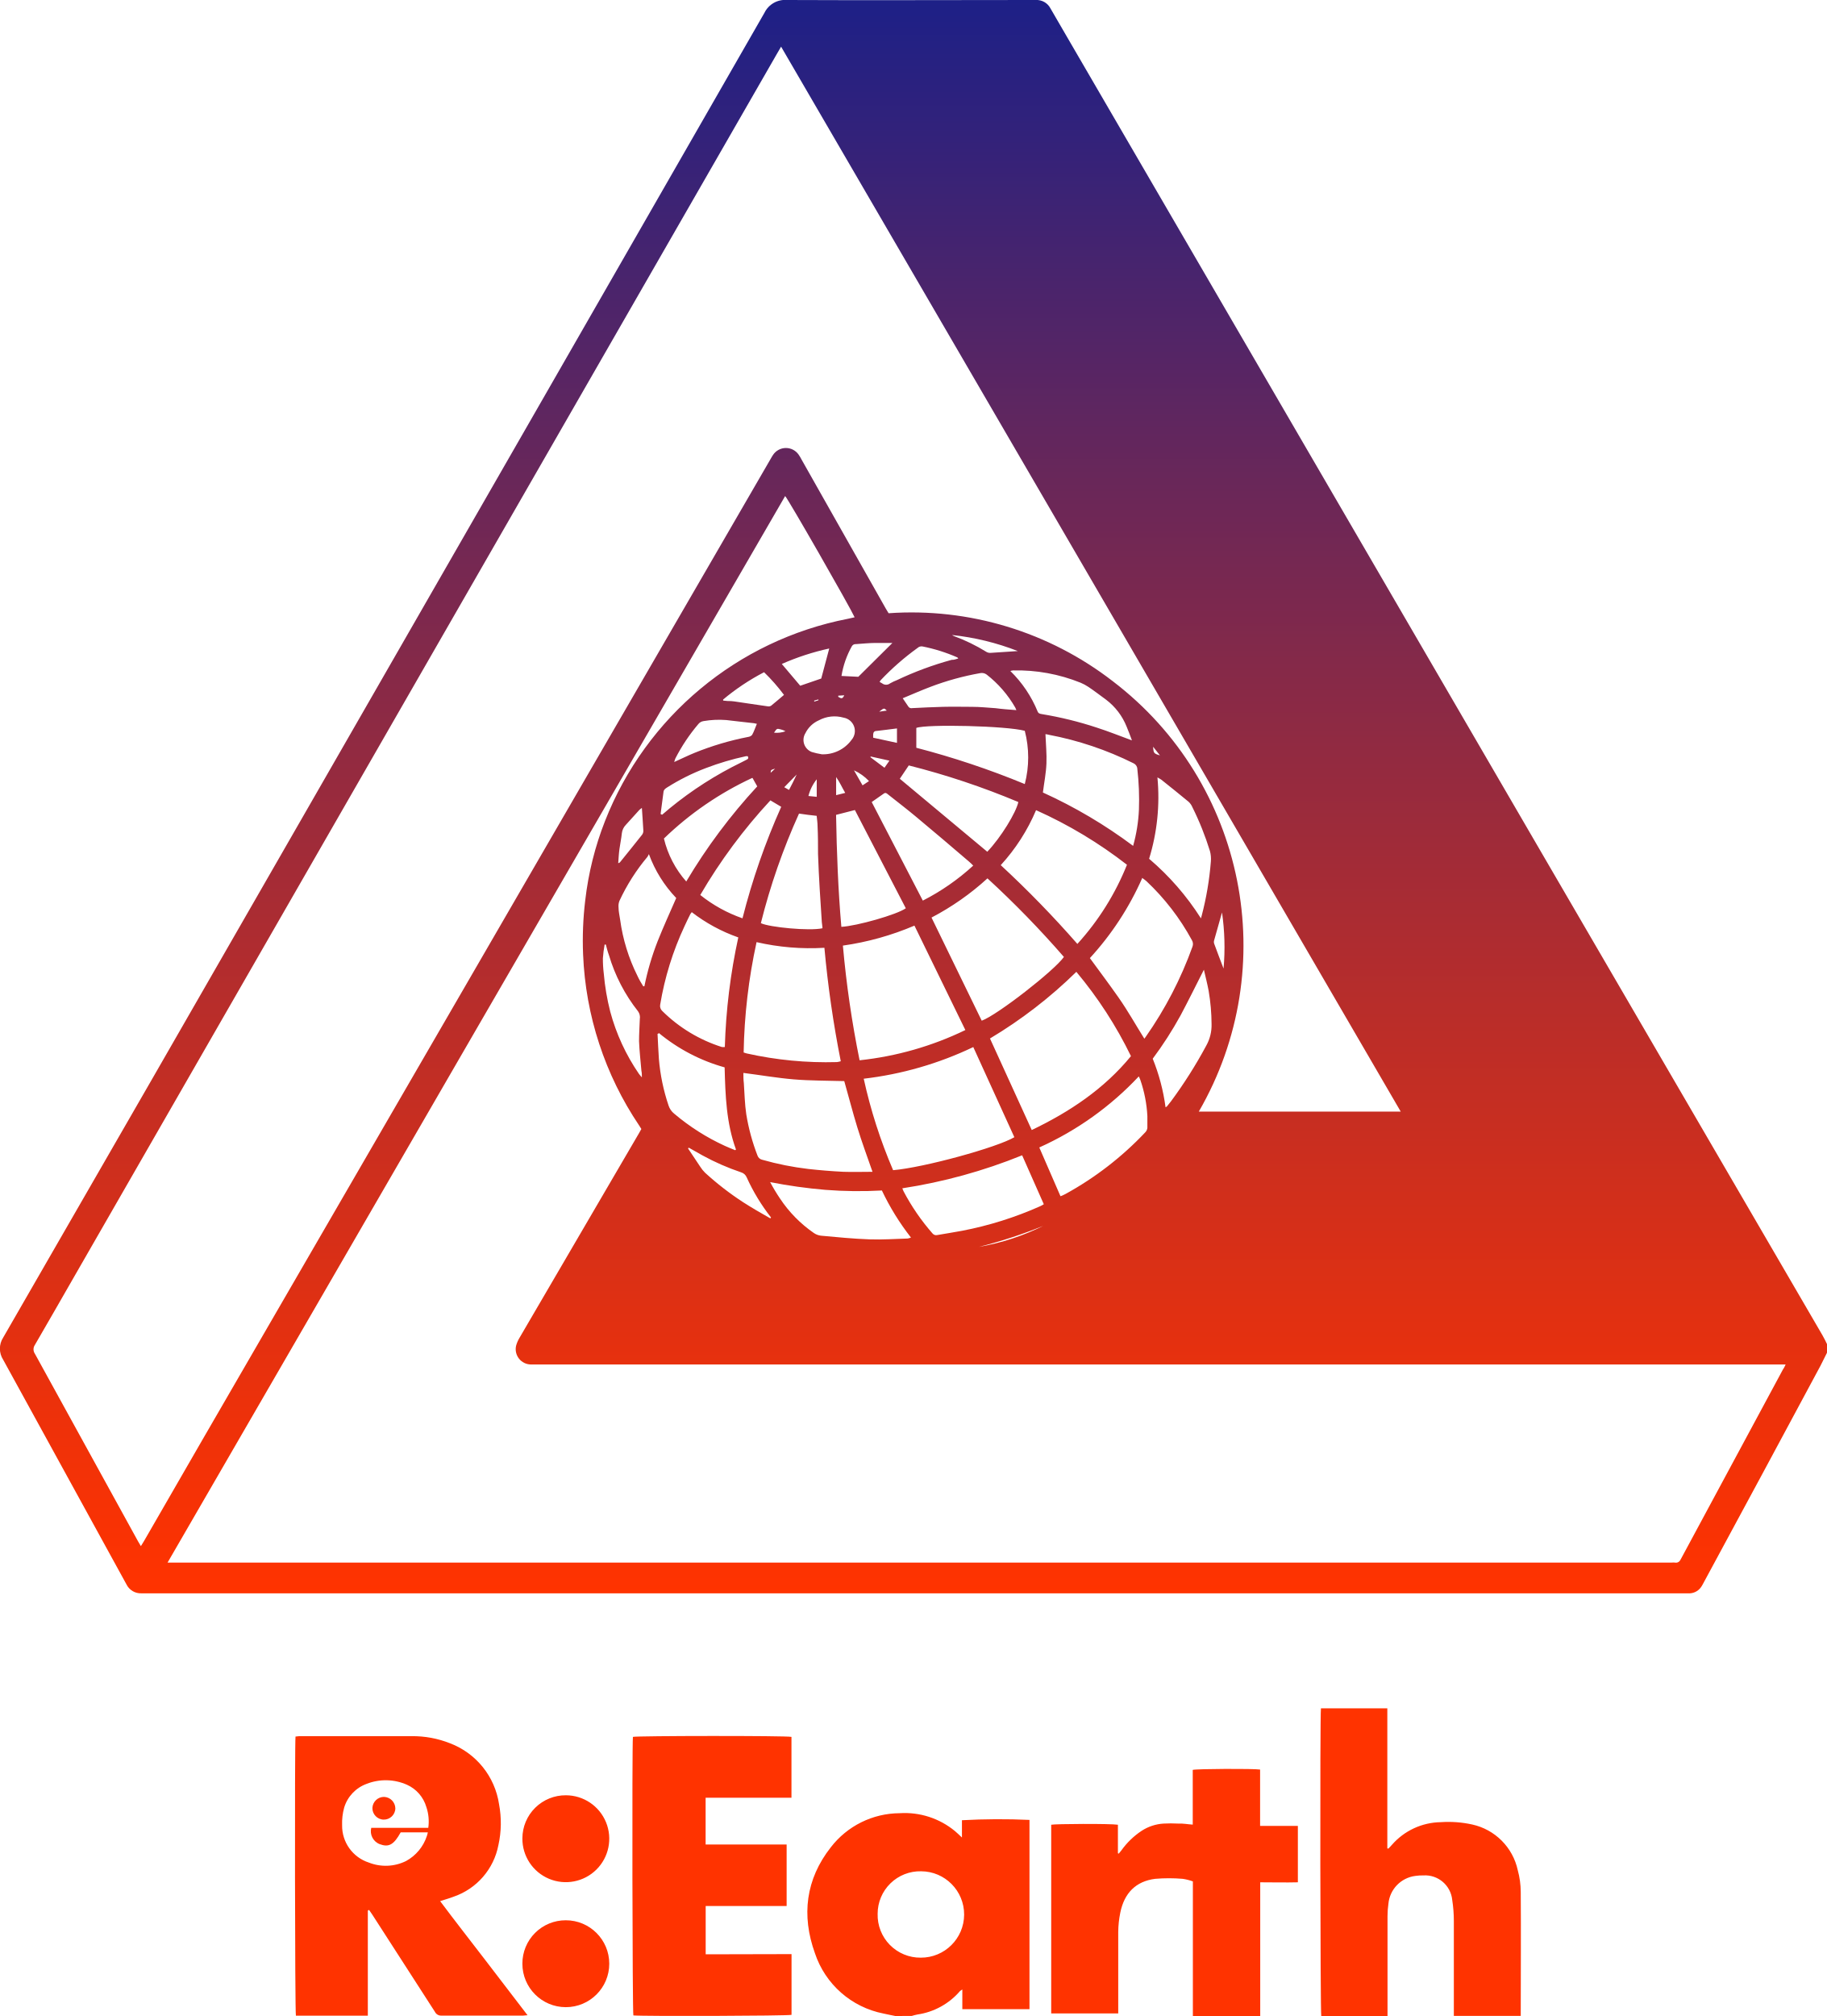
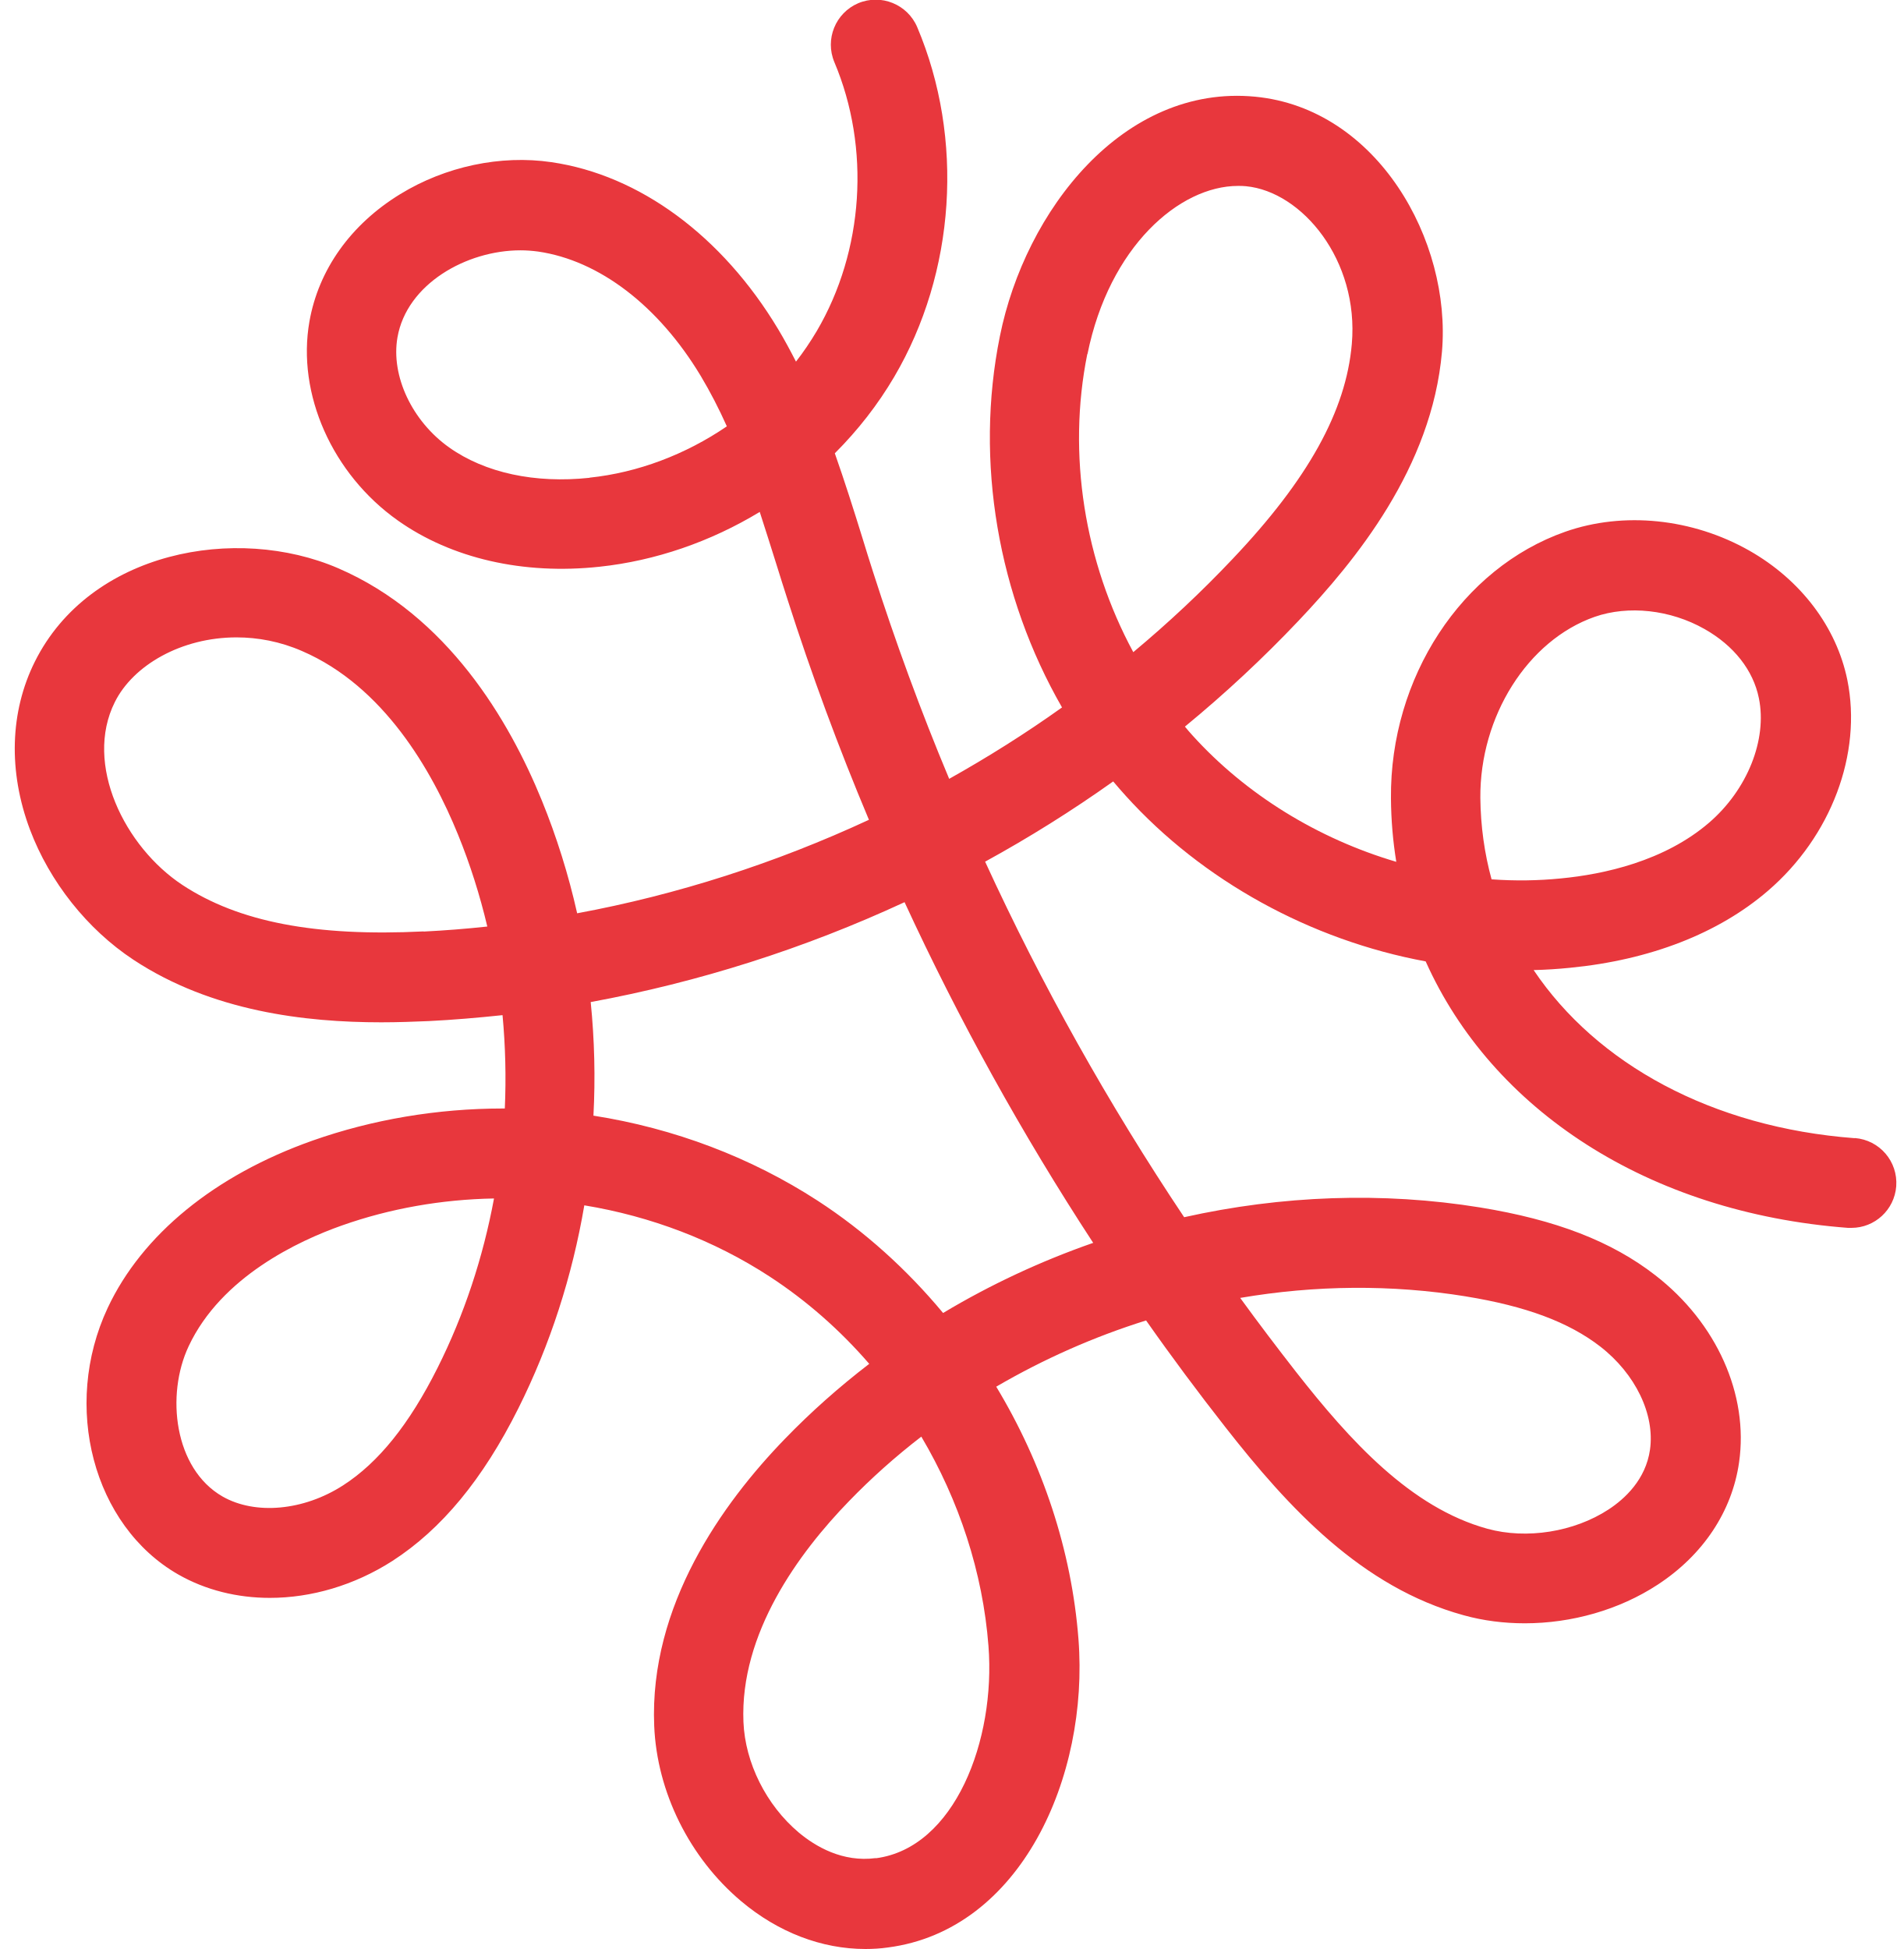
- <svg xmlns="http://www.w3.org/2000/svg" viewBox="0 0 283.46 312.74">
-   <defs>
-     <linearGradient id="名称未設定グラデーション_8" x1="141.73" y1="247.2" x2="141.73" gradientUnits="userSpaceOnUse">
-       <stop offset="0" stop-color="#1d2087" />
-       <stop offset="0" stop-color="#f30" />
-       <stop offset=".12" stop-color="#ec310b" />
-       <stop offset=".36" stop-color="#ba2d29" />
-       <stop offset=".69" stop-color="#6b2758" />
-       <stop offset="1" stop-color="#1d2087" />
-     </linearGradient>
-     <style>.cls-2{fill:#f30}</style>
-   </defs>
-   <g id="レイヤー_2" data-name="レイヤー 2">
-     <g id="レイヤー_1-2" data-name="レイヤー 1">
-       <path d="M283.46 209.86c-.33.66-.66 1.33-1 2q-9 16.78-18.08 33.56c-.12.22-.23.45-.37.66a2.27 2.27 0 01-1.79 1.09H21.94a2.47 2.47 0 01-2.32-1.39Q10.07 228.37.49 210.93a3.16 3.16 0 010-3.43q23.3-40.39 46.51-80.82Q82.81 64.37 118.6 2a3.57 3.57 0 013.54-2c12.6.06 25.19 0 37.79 0h.75A2.43 2.43 0 01163 1.33q1.29 2.25 2.6 4.48l74 127.2q21.57 37.08 43.17 74.14c.29.49.52 1 .77 1.51zm-6.41 1.81H82.34a2.38 2.38 0 01-2.27-2.9 4.92 4.92 0 01.53-1.23q9.24-15.84 18.51-31.69l.4-.71-.34-.54a51.14 51.14 0 01-8.7-26.53 52.26 52.26 0 01.33-8.39 49 49 0 013.08-12.34A50.92 50.92 0 01131.52 96l1.08-.24c-.76-1.67-10.35-18.41-10.78-18.81Q73.93 159.59 26 242.4h233.39a2.24 2.24 0 01.45 0c.54.09.8-.19 1-.63q7.89-14.68 15.8-29.34c.16-.21.25-.43.41-.76zM21.86 239.85l.49-.8q9-15.63 18.07-31.26 15.44-26.65 30.89-53.31l48.28-83.33c.11-.19.22-.39.35-.58a2.4 2.4 0 014 0 6.31 6.31 0 01.42.71l13.07 23.12.44.73a51 51 0 0134.8 10.56A51.51 51.51 0 01186 172.44h31.33q-48.09-82.63-96.14-165.2c-.26.44-.45.76-.63 1.08Q66 103.27 11.41 198.22c-2 3.47-4 7-6 10.42a1.21 1.21 0 000 1.36q8 14.53 16 29.09c.13.21.26.42.45.76zm153.62-76a63.87 63.87 0 00-8.48-13.09 71.35 71.35 0 01-13.4 10.34l6.48 14.2c5.92-2.84 11.24-6.39 15.4-11.47zm-18.09 12.58c-2.12-4.66-4.24-9.28-6.38-14a53.9 53.9 0 01-17 4.91 78.6 78.6 0 004.56 14.19c4.8-.41 16.14-3.53 18.82-5.12zm-26.61-29.72a160.12 160.12 0 002.59 17.77 49.7 49.7 0 0016.41-4.69l-7.9-16.2a44.08 44.08 0 01-11.1 3.1zm34.3 1.75a151.66 151.66 0 00-11.87-12.2 41 41 0 01-8.68 6.08l7.79 16c2.41-.88 11.24-7.75 12.76-9.9zm-29.7 33.34c-.82-2.36-1.67-4.64-2.39-7s-1.33-4.75-2-7.09c-2.63-.08-5.25-.05-7.86-.27s-5.17-.67-7.79-1c0 .51 0 1.05.07 1.59.11 1.61.14 3.24.38 4.84a32 32 0 001.75 6.42 1 1 0 00.75.63 45.55 45.55 0 007.12 1.42c1.81.2 3.63.35 5.45.44 1.52.05 3.02 0 4.52 0zm-18-35.63a87.15 87.15 0 00-2 17.1c.2.06.34.12.48.15a56.69 56.69 0 0014 1.34 3.73 3.73 0 00.59-.13c-1.16-5.84-2-11.66-2.54-17.6a37.12 37.12 0 01-10.54-.88zm57.5-12a68.66 68.66 0 00-14.13-8.49 29.84 29.84 0 01-5.48 8.53 161.53 161.53 0 0111.89 12.22 40.77 40.77 0 007.71-12.32zm2.33 2.07a45.53 45.53 0 01-8.11 12.39c1.52 2.08 3 4.05 4.45 6.12s2.66 4.24 4 6.38l.21-.28a59.34 59.34 0 007.26-14 1.15 1.15 0 00-.09-1 36.41 36.41 0 00-7.06-9.16c-.21-.19-.42-.32-.67-.51zm-69.9 5.3a1.26 1.26 0 00-.19.24c-.31.62-.62 1.25-.91 1.89a46.8 46.8 0 00-3.78 12.18 1.07 1.07 0 00.34 1 23 23 0 009.22 5.57 2.18 2.18 0 00.47 0 92.51 92.51 0 012.09-17 25.75 25.75 0 01-7.25-3.94zm54.9-27.59c.06 1.56.21 3 .15 4.49s-.36 3-.55 4.5a75.32 75.32 0 0114 8.28 24.94 24.94 0 00.9-5.6 42.19 42.19 0 00-.25-6.36 1 1 0 00-.58-.85 50.68 50.68 0 00-13.18-4.43 2.46 2.46 0 00-.5-.09zm-3.62 65.27a82.59 82.59 0 01-18.59 5.12c.09.21.13.35.2.48a33.65 33.65 0 004.49 6.53.73.73 0 00.74.24c1.27-.23 2.56-.41 3.84-.66a55.41 55.41 0 0012.12-3.81 4.4 4.4 0 00.56-.31zm2.68-1.17l3.27 7.52.31-.12.47-.23a50.28 50.28 0 0012.35-9.54 1.2 1.2 0 00.35-.7v-1.85a20.44 20.44 0 00-1.1-5.63c-.05-.15-.13-.29-.23-.52A48.33 48.33 0 01161.26 178zm-24.46 6.63a65.54 65.54 0 01-8.76-.1 78.3 78.3 0 01-8.56-1.2 28.22 28.22 0 001.52 2.53 19.8 19.8 0 005.27 5.37 2.46 2.46 0 001.09.41c2.51.23 5 .48 7.54.57 2 .07 3.94-.07 5.92-.13a2.3 2.3 0 00.51-.15 38.8 38.8 0 01-4.54-7.36zm-7.09-58.27c.1 5.85.32 11.62.82 17.37 2.4-.13 8.61-1.89 10-2.88l-7.9-15.24zm-27.5 33.89l-.2.09c.07 1.29.12 2.59.21 3.88a30.4 30.4 0 001.5 7.23 2.68 2.68 0 00.87 1.26 34.23 34.23 0 007.87 5c.52.24 1.06.45 1.6.67l.12-.11c-1.5-4.1-1.65-8.39-1.76-12.74a27.66 27.66 0 01-10.22-5.34zm84.1-17.81c.08-.26.1-.35.13-.45a47.61 47.61 0 001.42-8.39 4.65 4.65 0 00-.14-1.62 45.28 45.28 0 00-2.72-6.8 2.45 2.45 0 00-.59-.85c-1.4-1.16-2.82-2.3-4.24-3.43a6.1 6.1 0 00-.6-.35 32.47 32.47 0 01-1.29 12.62 40.9 40.9 0 018.02 9.21zM127.61 144c0-.31-.08-.62-.1-.94-.11-1.71-.23-3.43-.33-5.15s-.2-3.63-.26-5.45c0-1.43 0-2.85-.07-4.28 0-.54-.09-1.07-.14-1.62l-1.38-.16-1.36-.19a100 100 0 00-5.92 17c1.34.64 7.55 1.24 9.56.79zm12-23.19l13.57 11.32c2.14-2.24 4.47-6.09 4.82-7.71a118.74 118.74 0 00-17-5.68zM151 134.28a8.67 8.67 0 00-.64-.61 766 766 0 00-8.27-7c-1.4-1.17-2.85-2.27-4.28-3.41-.19-.15-.38-.36-.66-.17l-1.9 1.33 7.93 15.29a35.28 35.28 0 007.82-5.43zm8-12.65a16.39 16.39 0 000-8.26c-2.8-.77-15.2-1.06-16.83-.45V116a129.22 129.22 0 0116.83 5.63zM99.8 153h.18a41.85 41.85 0 012.06-7c.89-2.24 1.9-4.44 2.88-6.69a19.57 19.57 0 01-4.24-6.81 3.08 3.08 0 01-.21.4 30.66 30.66 0 00-4.37 6.87 2.18 2.18 0 00-.13 1c0 .64.16 1.28.25 1.92a27.86 27.86 0 002.68 8.69c.28.62.6 1.13.9 1.62zm75.81-38.19c-.29-.75-.52-1.43-.81-2.09a9.8 9.8 0 00-3.19-4.18c-.93-.67-1.83-1.38-2.77-2a7 7 0 00-1.18-.63A26.39 26.39 0 00157.2 104a2.45 2.45 0 00-.44.09 18.68 18.68 0 014.24 6.3c.13.31.38.34.66.39a56.4 56.4 0 018.5 2.09c1.84.59 3.55 1.28 5.45 1.98zm-60.4 27.61a106.11 106.11 0 016-17.26l-1.68-1a83.3 83.3 0 00-10.88 14.68 22.11 22.11 0 006.56 3.62zm63.63 21.79a30.87 30.87 0 012 7.56c.13-.08.19-.1.21-.13.21-.25.42-.51.61-.76a71 71 0 005.49-8.66 6.49 6.49 0 00.83-3.35 31.57 31.57 0 00-.45-5.14c-.2-1.09-.48-2.16-.74-3.3-1.23 2.42-2.38 4.76-3.61 7.07a57.52 57.52 0 01-4.34 6.75zm-72.35-27.49a87.8 87.8 0 0111-14.73l-.62-1.1c0-.06-.08-.12-.14-.22a50 50 0 00-13.72 9.41 15.45 15.45 0 003.48 6.68zm51.19-26.6a3.77 3.77 0 00-.16-.36 17.52 17.52 0 00-4.43-5.11 1.26 1.26 0 00-1-.23 42.71 42.71 0 00-7.78 2.15c-1.42.54-2.8 1.15-4.25 1.75.33.49.62.9.89 1.31a.56.56 0 00.59.22c1.59-.08 3.18-.16 4.78-.2s3 0 4.5 0c1.22 0 2.43.13 3.65.21 1.01.14 2.05.21 3.21.3zM94 146.53h-.19a19.38 19.38 0 00-.27 2.13 19 19 0 00.14 2.38 36.61 36.61 0 001 5.89 31.48 31.48 0 004.47 9.68c.1.15.23.27.44.52 0-.43 0-.7-.07-1-.13-1.53-.31-3.07-.37-4.61 0-1.14.08-2.29.12-3.43a1.59 1.59 0 00-.27-1.2 25.91 25.91 0 01-4.52-8.72c-.2-.54-.34-1.09-.48-1.64zm23.45-34.24a3.33 3.33 0 00-.47-.1c-1.43-.17-2.87-.31-4.3-.49a14.16 14.16 0 00-3.5.16 1.27 1.27 0 00-.87.51 27.9 27.9 0 00-3.52 5.28 3.71 3.71 0 00-.18.56c1.11-.5 2.12-1 3.15-1.42a44.81 44.81 0 018.31-2.47 1 1 0 00.62-.31c.31-.54.48-1.12.74-1.72zm10 4.72a5.46 5.46 0 004.67-2.23 2.1 2.1 0 00-1.23-3.45 5.13 5.13 0 00-3.84.41 4.22 4.22 0 00-2.09 2 2 2 0 001 2.92 11.22 11.22 0 001.49.34zm-7.94 72l.12-.14a30.28 30.28 0 01-3.77-6.21 1.35 1.35 0 00-.88-.8 37.22 37.22 0 01-6-2.63l-2.11-1.19-.12.11c.63.95 1.26 1.91 1.9 2.85a5.18 5.18 0 00.75.93 45.38 45.38 0 005.92 4.58c1.4.9 2.8 1.7 4.19 2.49zm-17-62.73l.22.11 1.18-1a56.59 56.59 0 0111.19-7.16l.8-.41c.21-.11.27-.27.11-.51a2.66 2.66 0 00-.28 0 42.06 42.06 0 00-6.23 1.85 33.38 33.38 0 00-6 3c-.25.17-.5.31-.55.66-.15 1.18-.31 2.35-.46 3.49zm46.16-24.15c-.07-.08-.1-.13-.14-.15a26 26 0 00-5.41-1.7.89.89 0 00-.75.23 40.31 40.31 0 00-5.72 5 2.51 2.51 0 00-.18.27c.15.08.28.15.4.23a1 1 0 001.23 0 8.21 8.21 0 011.08-.51 51.06 51.06 0 018.48-3.14c.34.02.63-.1.99-.2zm-36.47 6.37v.18l.72.07c.32 0 .65 0 1 .06 1.73.25 3.45.52 5.18.76a.77.77 0 00.54-.09c.65-.52 1.28-1.08 2-1.68a28.94 28.94 0 00-3.09-3.52 35.17 35.17 0 00-6.37 4.25zm9.1-5.5l2.86 3.38 3.26-1.12 1.24-4.66a38.63 38.63 0 00-7.36 2.4zm17.16-3.26h-2.65c-.85 0-2 .11-3 .18a.66.66 0 00-.63.31 14 14 0 00-1.62 4.63l2.61.13zm-38.87 25.59c-.16.13-.28.2-.38.3-.7.78-1.4 1.56-2.11 2.33a2.23 2.23 0 00-.62 1.32c-.08.81-.26 1.62-.37 2.43s-.13 1.46-.19 2.19a.43.43 0 00.3-.17c1.14-1.41 2.29-2.83 3.41-4.25a1 1 0 00.19-.61c-.06-1.14-.15-2.28-.23-3.54zM157.92 101a39.34 39.34 0 00-10.2-2.49 1.39 1.39 0 00.28.16 27.74 27.74 0 015.05 2.46 1.13 1.13 0 00.63.15c1.37-.09 2.73-.19 4.24-.28zm31.68 40.55c-.41 1.44-.82 2.88-1.22 4.32a.81.81 0 000 .51c.46 1.26.94 2.51 1.46 3.87a37.62 37.62 0 00-.24-8.71zM139.17 113c-1.14.14-2.15.28-3.16.39-.34 0-.51.19-.53.51s0 .34 0 .54l3.69.8zm22.93 77.07a74.6 74.6 0 01-10.23 3.36 36.49 36.49 0 0010.23-3.38zm-35.38-66.46v-2.72a6.84 6.84 0 00-1.29 2.59zM138 118l-2.93-.65v.13l2.16 1.62zm-6.86 5c-.49-.83-.83-1.63-1.41-2.46v2.81zm2.69-1.17l1-.66a7.46 7.46 0 00-2.33-1.67zm-12.15.29l.74.42c.43-.81.79-1.53 1.19-2.39zm-1.59-8.46a3.93 3.93 0 001.78-.22 2.71 2.71 0 00-.74-.29c-.59-.15-.59-.15-1.01.47zm58.82 2.18c.06 1 .12 1.07 1.06 1.34zm-48.85-7.92v.18c.52.33.67.3.93-.24zm6.37 2.48l1.16-.17c-.42-.42-.42-.42-1.13.13zm-16.17 8.84c-.66.19-.66.19-.69.64zm6.07-10.56v.16l.65-.21v-.13z" fill="url(#名称未設定グラデーション_8)" />
-       <path class="cls-2" d="M138.91 312.74c-.61-.13-1.22-.24-1.83-.38a14.06 14.06 0 01-10.64-9.36c-2.11-5.86-1.44-11.47 2.47-16.44a13.57 13.57 0 0110.67-5.28 12.23 12.23 0 018.58 2.77c.34.29.66.59 1.09 1v-2.68a104.38 104.38 0 0110.48-.05v29.36h-10.42v-3.05a2.3 2.3 0 00-.35.23 10.75 10.75 0 01-6.63 3.65c-.29.05-.58.14-.87.22zm-2.74-15.86a6.62 6.62 0 006.69 6.81 6.7 6.7 0 10.06-13.4 6.59 6.59 0 00-6.75 6.59zM57.07 296.39v16.3H45.91c-.15-.57-.2-42.11-.06-43.3a5 5 0 01.56-.06h17.43a15.63 15.63 0 016 1.11 12 12 0 017.59 9.45 15.74 15.74 0 01-.1 6.34 10.56 10.56 0 01-6.94 8c-.65.25-1.33.44-2.1.69 2.24 3 4.5 5.88 6.74 8.8s4.5 5.87 6.82 8.9c-.31 0-.49.06-.68.06H68.48a1.06 1.06 0 01-1-.59q-4.85-7.54-9.72-15.08c-.16-.25-.33-.49-.5-.73zm9.38-12.84a7 7 0 00-.3-3.23 5.46 5.46 0 00-3-3.45 8.12 8.12 0 00-6.27-.14 5.65 5.65 0 00-3.48 3.68 9.06 9.06 0 00-.32 2.74 6 6 0 004.15 5.79 7.13 7.13 0 005.77-.24 6.85 6.85 0 003.23-3.88 4.29 4.29 0 00.15-.57h-4.21c-1.07 1.93-1.85 2.36-3.26 1.83a2.15 2.15 0 01-1.31-2.53zM215.4 286.78c.19-.19.38-.38.55-.58a10.27 10.27 0 017.61-3.53 17.19 17.19 0 014.85.36 9.26 9.26 0 017.08 7.1 13 13 0 01.46 3.34c.05 6.25 0 12.51 0 18.76v.49h-10.38v-.88-13.82a21.22 21.22 0 00-.25-3.28 4.23 4.23 0 00-4.46-3.81 7.74 7.74 0 00-1.27.08 4.8 4.8 0 00-4.17 4.3 14 14 0 00-.14 1.94v15.49H205c-.15-.51-.22-46.34-.05-47.73h10.3v21.72zM122.81 303.14v9.42c-.56.17-23.08.24-24.54.09-.15-.54-.22-41.78-.07-43.21.53-.17 23.79-.2 24.6 0v9.44h-13.32v7.26h12.57v9.54h-12.56v7.49zM185.06 283.05v-8.49c.57-.17 9.47-.21 10.45-.05v8.74h5.86V292c-1.9.05-3.82 0-5.84 0v20.75h-10.45v-3.43-17.46a7.79 7.79 0 00-1.58-.4 25.36 25.36 0 00-4.27 0c-3 .38-4.79 2.21-5.41 5.24a15.63 15.63 0 00-.32 3V312.34h-10.4v-29.27c.55-.14 9.22-.19 10.35 0v4.43l.13.05c.13-.17.27-.32.4-.49a12 12 0 013.17-3.06 7 7 0 013.39-1.11 21.07 21.07 0 012.25 0c.74-.04 1.47.11 2.27.16zM87.78 297.89a6.74 6.74 0 11-6.73 6.73 6.71 6.71 0 016.73-6.73zM87.81 278.5a6.74 6.74 0 11-6.76 6.69 6.7 6.7 0 016.76-6.69z" />
-       <path class="cls-2" d="M61.34 280.53a1.78 1.78 0 11-3.56-.07 1.8 1.8 0 011.81-1.71 1.82 1.82 0 011.75 1.78z" />
-     </g>
-   </g>
+ <svg xmlns="http://www.w3.org/2000/svg" width="125" height="128" viewBox="0 0 125 128" fill="none">
+   <path d="M97.95 57.76C97.48 56.05 97.23 54.26 97.21 52.4C97.17 47.05 100.32 42.05 104.72 40.51C106.93 39.74 109.69 40.04 111.93 41.31C113.86 42.4 115.13 44.02 115.5 45.85C116.06 48.58 114.74 51.87 112.23 54.03C109.29 56.56 105.32 57.42 102.5 57.69C101 57.84 99.48 57.86 97.95 57.75M71.41 23.26C72.84 16.2 77.45 12.21 81.3 12.21C81.47 12.21 81.65 12.21 81.82 12.23C85.5 12.58 89.25 17.09 88.77 22.59C88.39 26.99 85.9 31.48 80.94 36.71C78.91 38.86 76.72 40.91 74.42 42.83C71.22 36.91 70.07 29.85 71.4 23.25M71.77 81.63C68.36 82.82 65.05 84.36 61.93 86.23C59.56 83.38 56.79 80.87 53.7 78.86C49.31 76.01 44.27 74.1 38.97 73.27C39.1 70.79 39.04 68.3 38.79 65.81C45.87 64.51 52.82 62.3 59.4 59.25C62.97 66.99 67.11 74.47 71.79 81.63M57.51 122.03C55.33 122.32 53.55 121.27 52.44 120.34C50.32 118.55 48.93 115.78 48.82 113.09C48.58 107.27 52.45 101.99 55.75 98.59C57.21 97.08 58.8 95.66 60.5 94.35C62.98 98.54 64.54 103.27 64.91 108.1C65.39 114.28 62.7 121.36 57.52 122.04M28.73 89.84C26.88 93.53 24.86 96.05 22.53 97.55C19.94 99.22 16.76 99.51 14.61 98.28C11.43 96.45 10.88 91.61 12.39 88.41C14.53 83.85 19.62 81.48 22.46 80.48C25.6 79.37 29 78.77 32.44 78.71C31.72 82.59 30.48 86.35 28.73 89.84ZM27.82 61.17C20.71 61.52 15.67 60.55 11.98 58.12C8.19 55.62 5.5 50.19 7.54 46.11C8.75 43.68 11.92 41.86 15.53 41.86C16.93 41.86 18.4 42.13 19.84 42.76C25.19 45.07 28.36 50.59 30.08 54.82C30.87 56.76 31.51 58.78 32 60.85C30.61 61 29.21 61.11 27.82 61.18M96.25 85.14C100.2 85.78 103.01 86.83 105.08 88.43C107.4 90.23 108.68 92.89 108.35 95.21C108.07 97.16 106.71 98.43 105.62 99.14C103.37 100.61 100.25 101.11 97.67 100.4C92.63 99.01 88.65 94.62 85.1 90.09C83.86 88.5 82.63 86.88 81.44 85.24C86.36 84.4 91.38 84.35 96.26 85.14M38.71 31.38C35.13 31.76 31.86 31.06 29.5 29.39C27.06 27.66 25.66 24.69 26.1 22.16C26.71 18.65 30.63 16.44 34.18 16.44C34.57 16.44 34.95 16.47 35.33 16.52C39.35 17.1 43.24 20.08 46.01 24.68C46.65 25.75 47.22 26.86 47.73 28C45.02 29.85 41.88 31.04 38.72 31.37M121.79 74.75C112.41 74.04 104.85 69.87 100.71 63.71C101.51 63.69 102.3 63.64 103.09 63.56C108.35 63.05 112.85 61.3 116.1 58.5C120.25 54.93 122.29 49.5 121.31 44.66C120.6 41.18 118.25 38.08 114.87 36.16C111.13 34.04 106.61 33.58 102.79 34.92C95.98 37.31 91.27 44.51 91.34 52.43C91.35 53.86 91.47 55.25 91.69 56.6C86.54 55.08 81.82 52.18 78.31 48.3C78.14 48.11 77.97 47.92 77.81 47.72C80.45 45.55 82.95 43.22 85.27 40.77C89 36.83 94.03 30.72 94.69 23.1C95.32 15.8 90.44 7.12 82.42 6.35C73.77 5.52 67.32 13.83 65.66 22.08C63.99 30.33 65.55 39.17 69.74 46.46C67.36 48.16 64.88 49.72 62.33 51.15C60.47 46.71 58.81 42.18 57.34 37.59C57.1 36.84 56.86 36.08 56.63 35.32C56.06 33.48 55.47 31.62 54.82 29.77C56.34 28.25 57.65 26.57 58.72 24.75C62.75 17.9 63.33 9.1 60.23 1.78C59.59 0.28 57.86 -0.42 56.36 0.21C54.86 0.85 54.16 2.58 54.79 4.08C57.17 9.71 56.73 16.48 53.63 21.75C53.22 22.44 52.77 23.11 52.27 23.75C51.9 23.03 51.52 22.32 51.1 21.62C47.42 15.49 41.99 11.49 36.21 10.65C32.87 10.16 29.25 10.93 26.28 12.75C23.03 14.74 20.92 17.71 20.32 21.11C19.48 25.88 21.82 31.13 26.12 34.18C29.65 36.68 34.36 37.76 39.37 37.22C43.03 36.83 46.66 35.58 49.89 33.62C50.26 34.75 50.62 35.91 50.99 37.08C51.23 37.85 51.47 38.62 51.72 39.39C53.29 44.29 55.07 49.11 57.06 53.84C50.94 56.68 44.49 58.76 37.9 59.98C37.33 57.44 36.55 54.95 35.58 52.57C33.44 47.32 29.39 40.42 22.21 37.32C15.51 34.43 5.91 36.2 2.29 43.45C0.65 46.74 0.53 50.66 1.97 54.49C3.26 57.91 5.73 61.03 8.76 63.03C13.91 66.43 20.06 67.14 25.03 67.14C26.14 67.14 27.18 67.1 28.15 67.06C29.77 66.98 31.38 66.84 33 66.67C33.19 68.71 33.24 70.76 33.15 72.8H33.02C28.73 72.8 24.46 73.52 20.52 74.91C14.11 77.18 9.33 81.08 7.07 85.9C4.05 92.35 6.12 100.2 11.7 103.4C13.5 104.43 15.58 104.94 17.72 104.94C20.44 104.94 23.26 104.12 25.76 102.52C29 100.43 31.71 97.15 34.04 92.49C36.13 88.31 37.58 83.8 38.37 79.16C42.75 79.88 46.91 81.47 50.53 83.83C52.97 85.42 55.17 87.36 57.08 89.57C55.1 91.09 53.24 92.74 51.54 94.5C47.44 98.73 42.63 105.44 42.96 113.35C43.14 117.7 45.28 122.01 48.68 124.87C51.11 126.91 53.96 128 56.83 128C57.32 128 57.82 127.97 58.31 127.9C67.03 126.76 71.52 116.71 70.82 107.65C70.37 101.82 68.46 96.11 65.42 91.07C68.54 89.25 71.84 87.79 75.26 86.72C76.93 89.1 78.68 91.45 80.46 93.72C84.63 99.05 89.42 104.24 96.11 106.08C97.4 106.44 98.76 106.61 100.13 106.61C103.2 106.61 106.33 105.73 108.86 104.07C111.84 102.12 113.74 99.26 114.2 96.04C114.84 91.59 112.73 86.88 108.71 83.76C105.83 81.52 102.17 80.11 97.2 79.3C90.79 78.26 84.16 78.51 77.76 79.94C72.78 72.49 68.41 64.69 64.69 56.59C67.59 55 70.4 53.24 73.1 51.32C73.37 51.64 73.64 51.95 73.92 52.26C78.96 57.84 86.06 61.74 93.62 63.14C97.98 72.88 108.2 79.64 121.35 80.64C121.43 80.64 121.5 80.64 121.58 80.64C123.11 80.64 124.4 79.46 124.52 77.91C124.64 76.28 123.43 74.87 121.8 74.74" fill="#E8373D" />
</svg>
